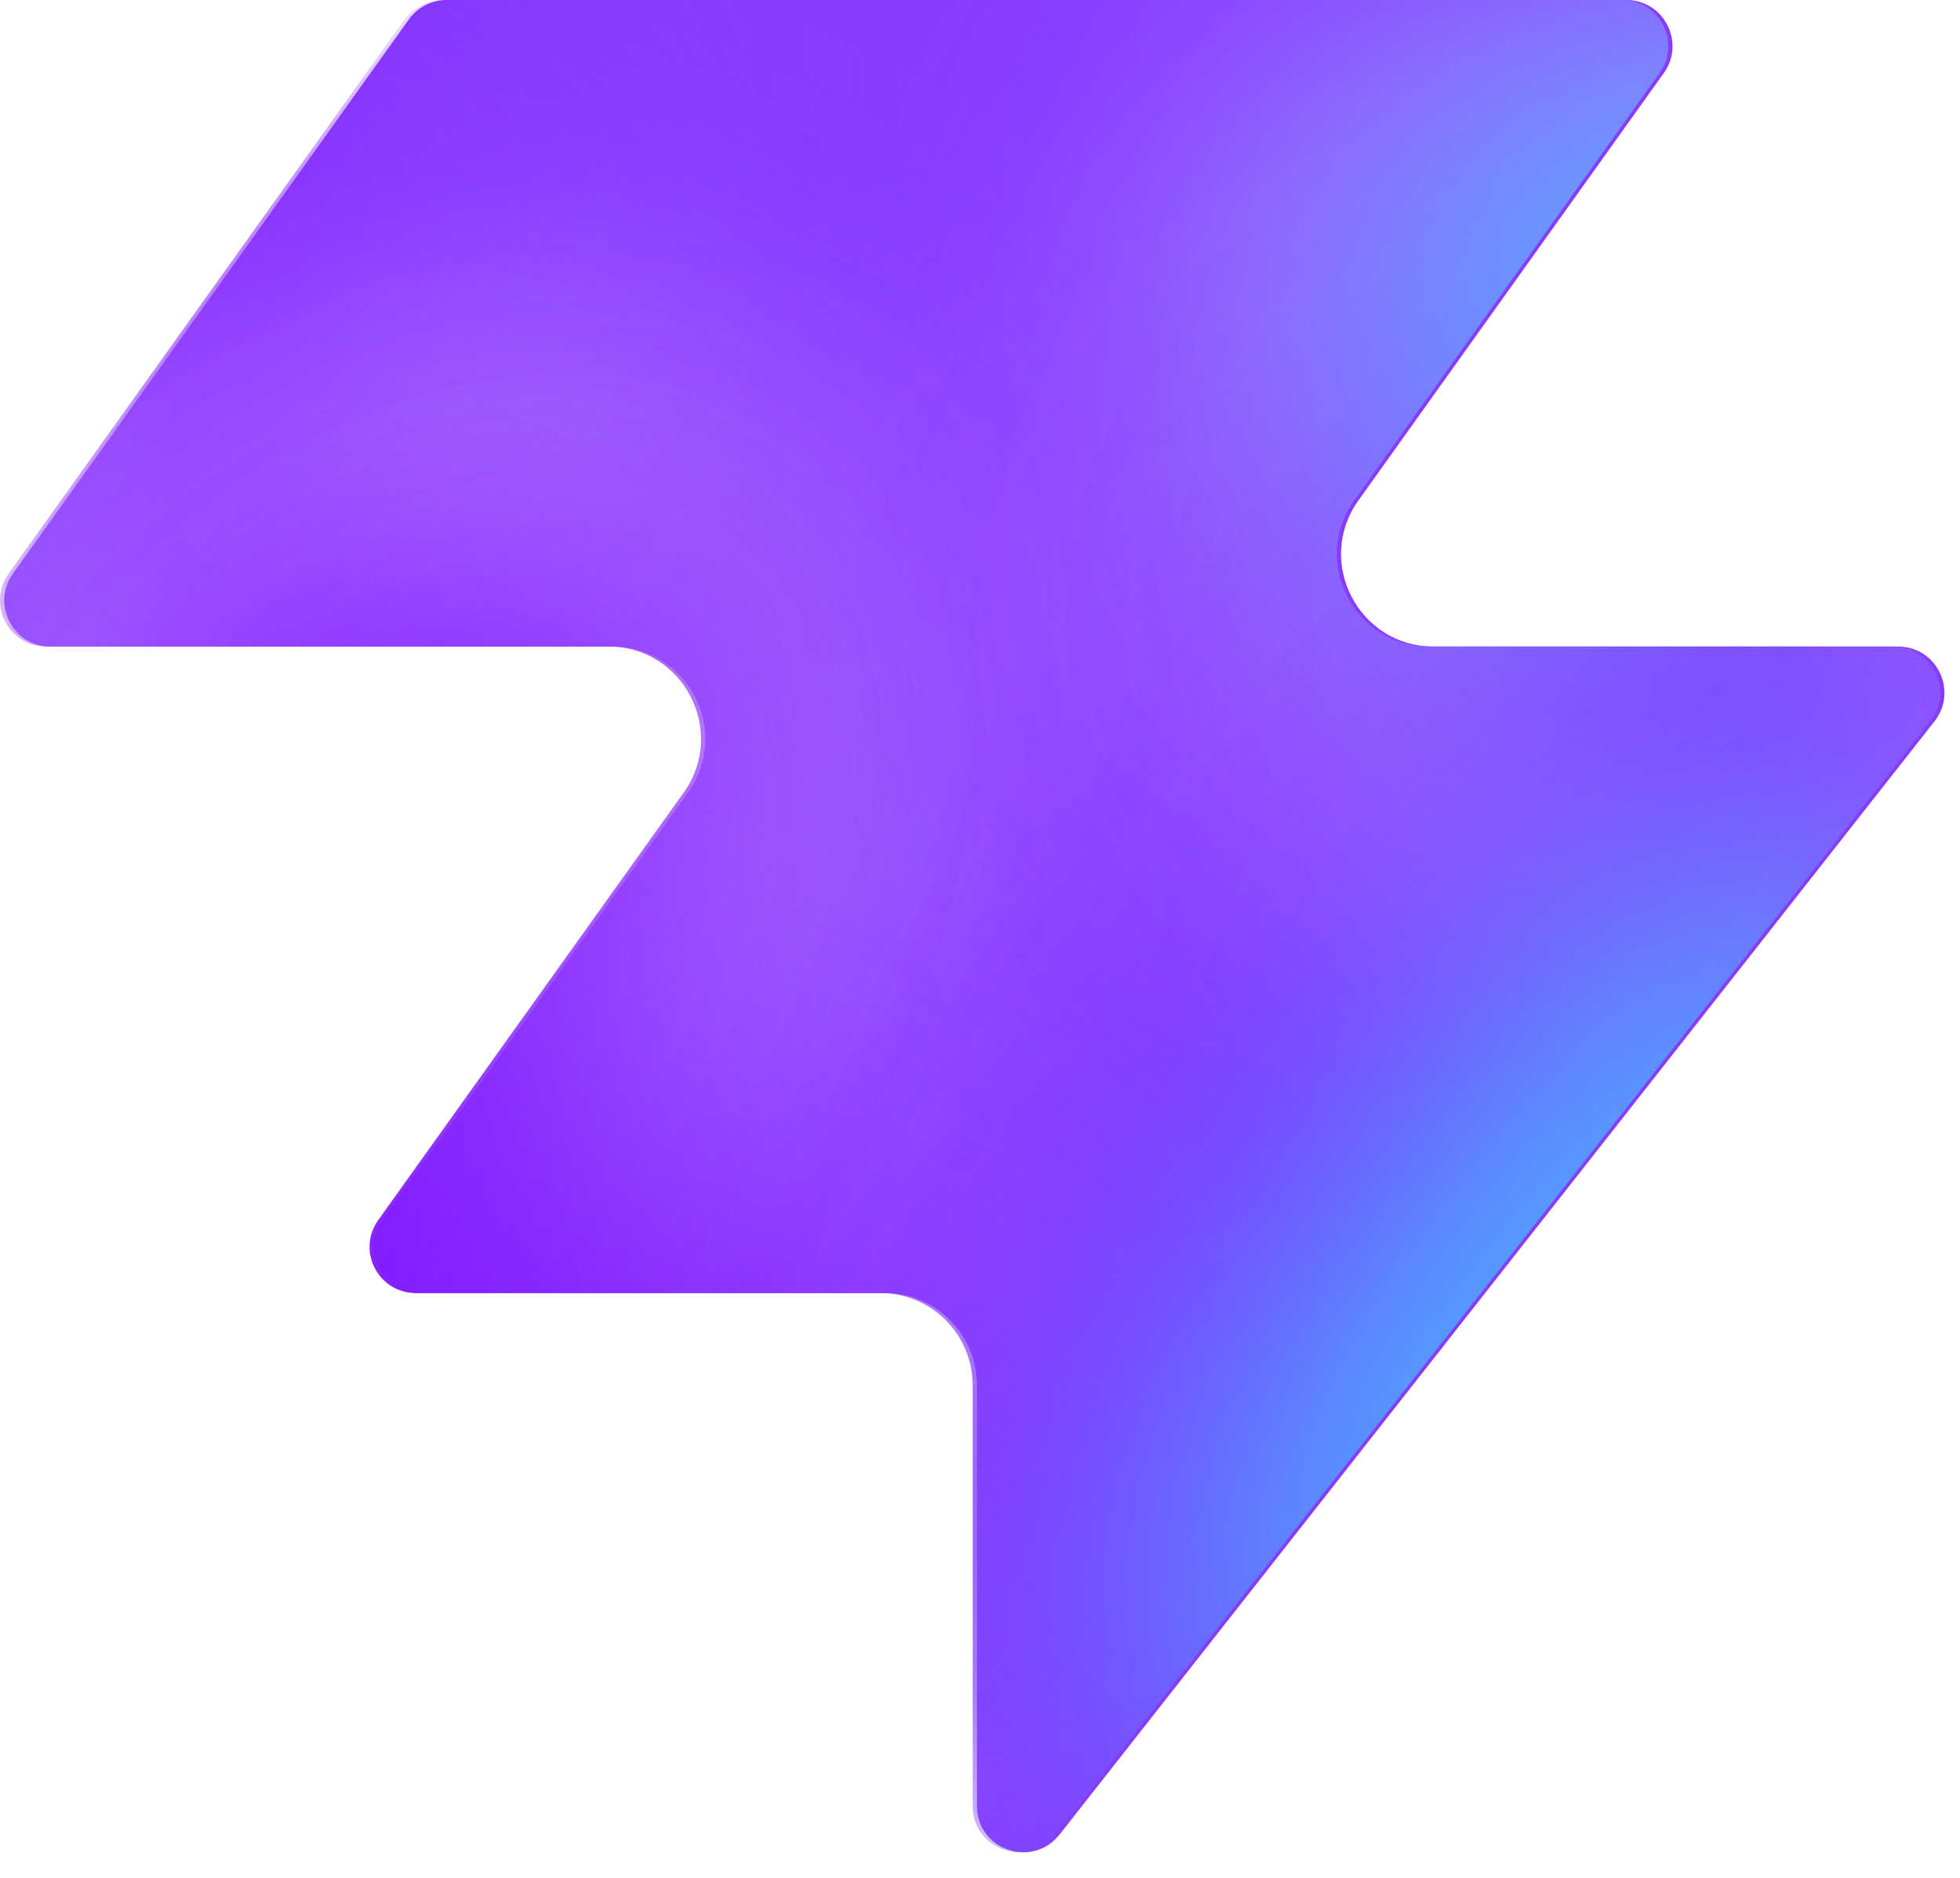
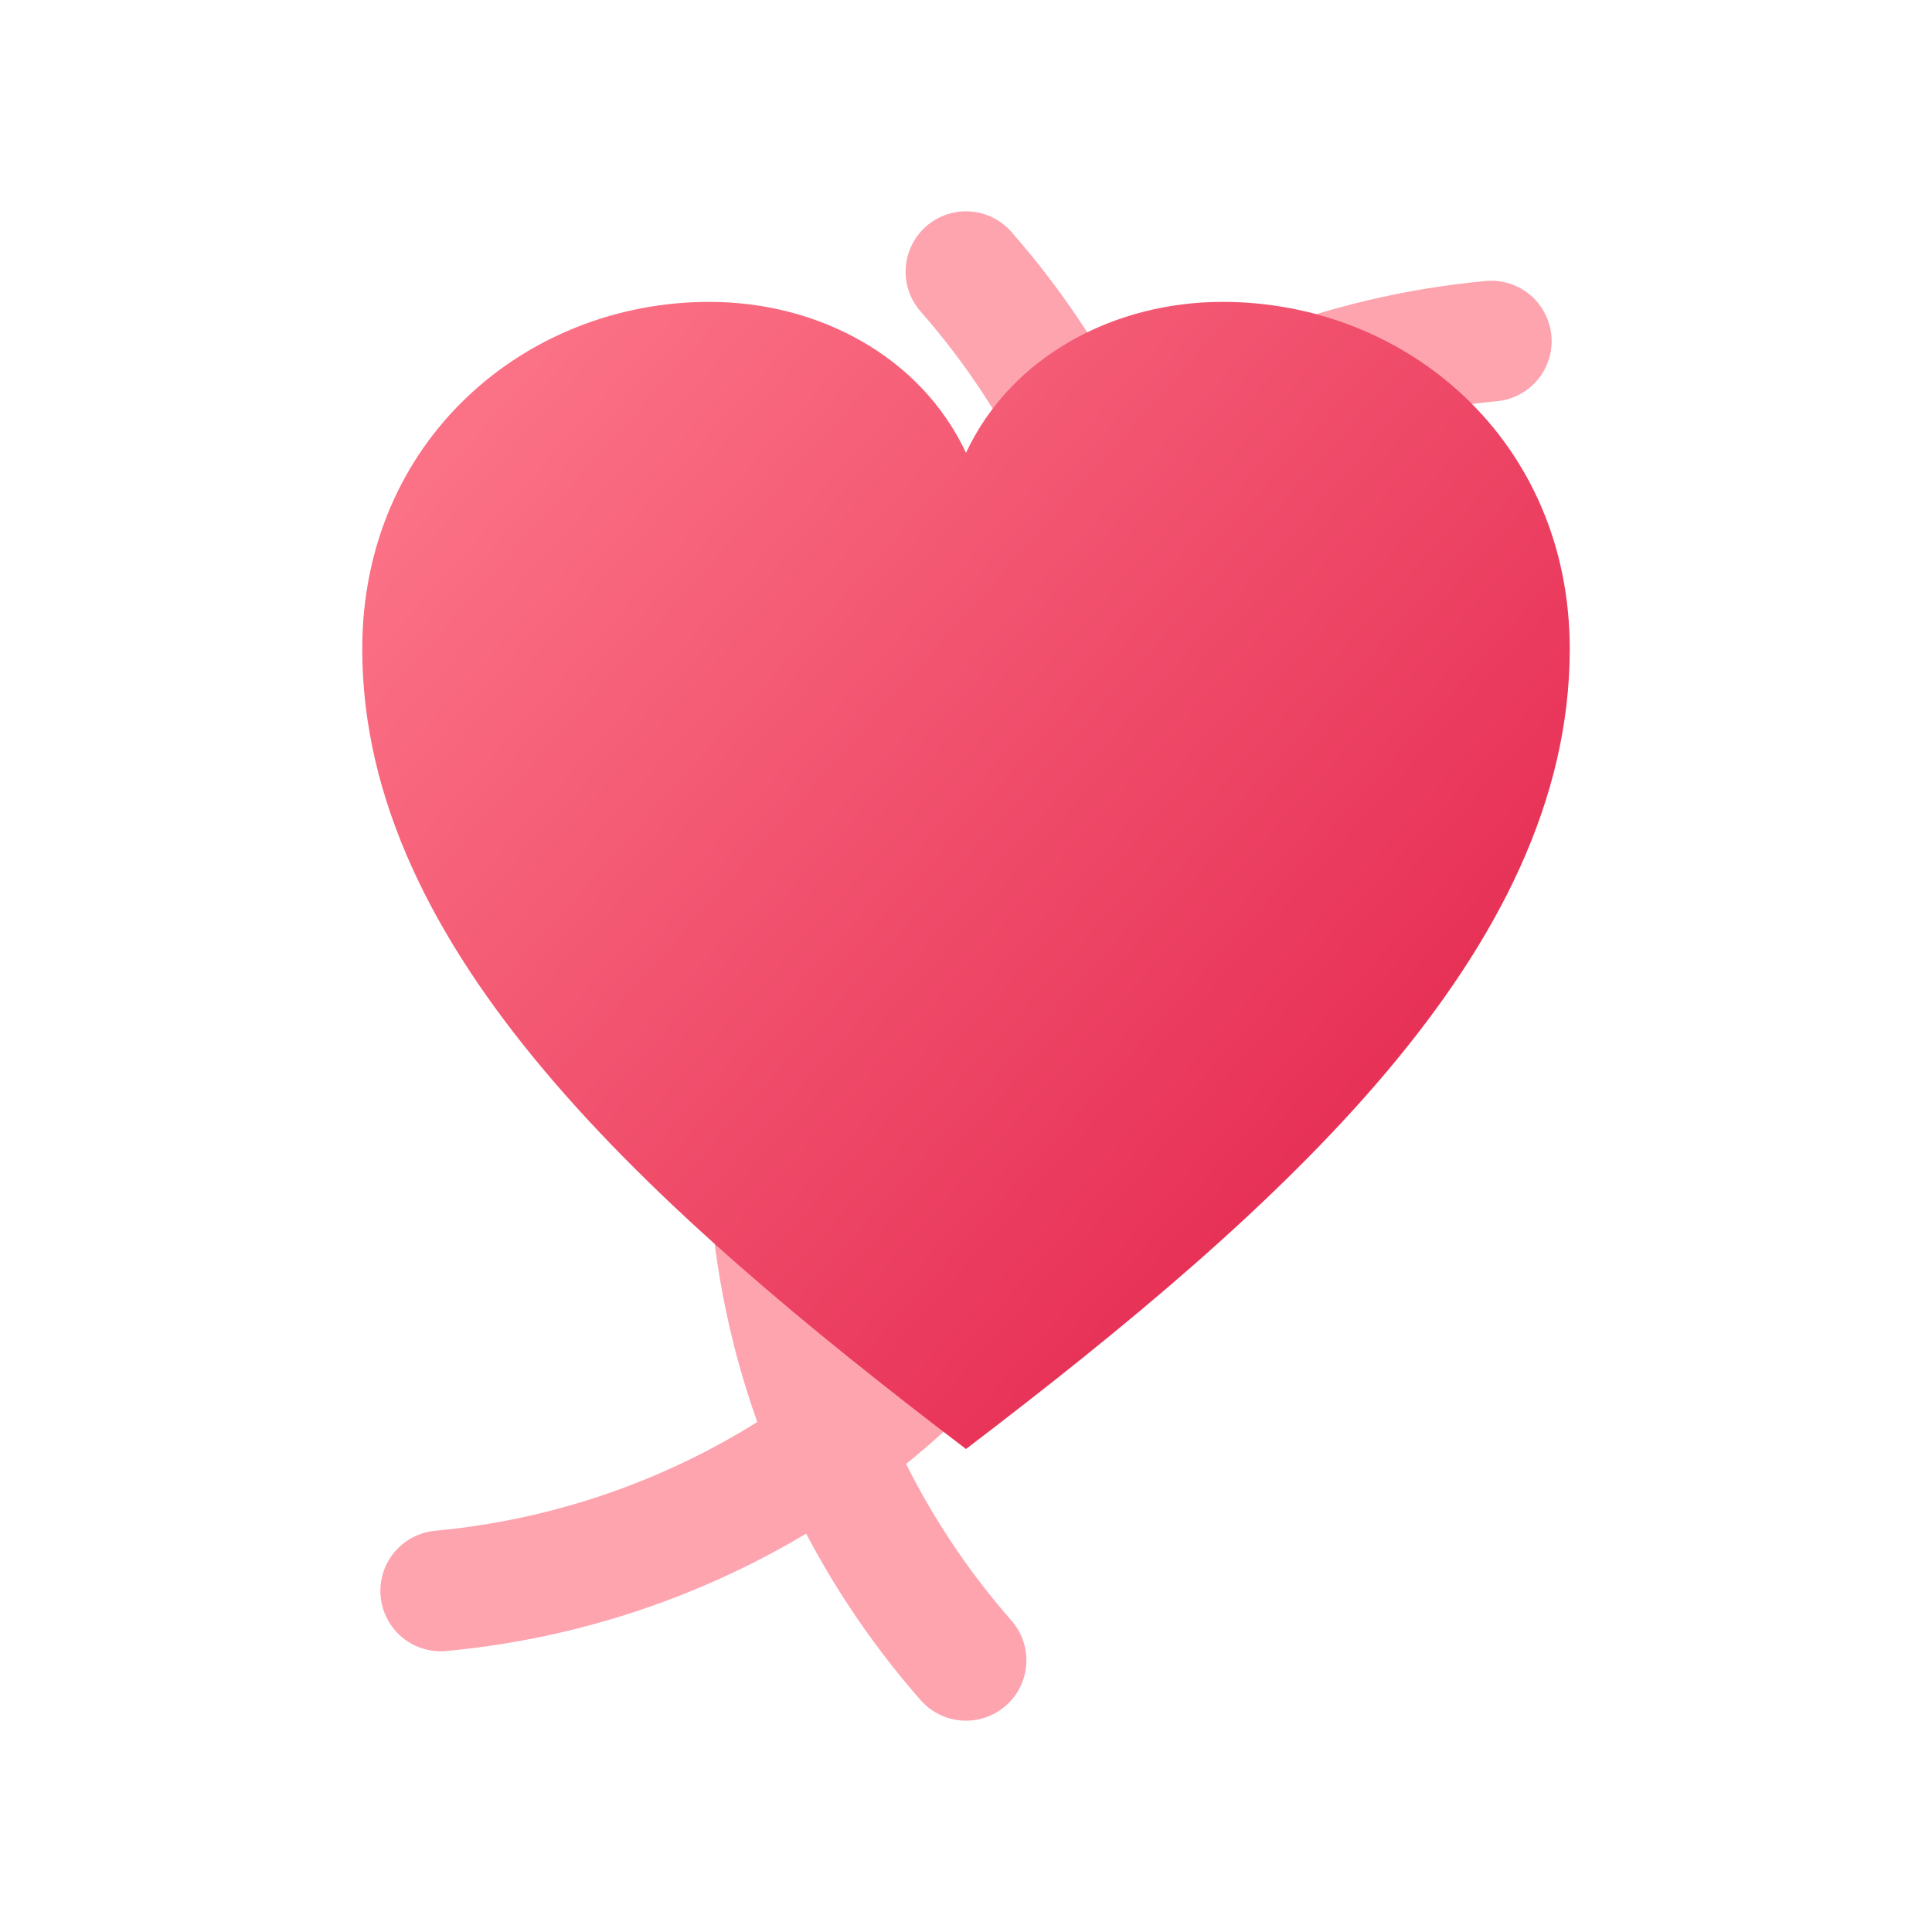
- <svg xmlns="http://www.w3.org/2000/svg" width="48" height="46" fill="none" viewBox="0 0 48 46">
-   <path fill="#863bff" d="M25.946 44.938c-.664.845-2.021.375-2.021-.698V33.937a2.26 2.26 0 0 0-2.262-2.262H10.287c-.92 0-1.456-1.04-.92-1.788l7.48-10.471c1.07-1.497 0-3.578-1.842-3.578H1.237c-.92 0-1.456-1.04-.92-1.788L10.013.474c.214-.297.556-.474.92-.474h28.894c.92 0 1.456 1.04.92 1.788l-7.48 10.471c-1.07 1.498 0 3.579 1.842 3.579h11.377c.943 0 1.473 1.088.89 1.83L25.947 44.94z" style="fill:#863bff;fill:color(display-p3 .525 .23 1);fill-opacity:1" />
-   <mask id="a" width="48" height="46" x="0" y="0" maskUnits="userSpaceOnUse" style="mask-type:alpha">
-     <path fill="#000" d="M25.842 44.938c-.664.844-2.021.375-2.021-.698V33.937a2.26 2.26 0 0 0-2.262-2.262H10.183c-.92 0-1.456-1.04-.92-1.788l7.48-10.471c1.07-1.498 0-3.579-1.842-3.579H1.133c-.92 0-1.456-1.04-.92-1.787L9.91.473c.214-.297.556-.474.92-.474h28.894c.92 0 1.456 1.04.92 1.788l-7.48 10.471c-1.07 1.498 0 3.578 1.842 3.578h11.377c.943 0 1.473 1.088.89 1.832L25.843 44.94z" style="fill:#000;fill-opacity:1" />
-   </mask>
-   <g mask="url(#a)">
-     <g filter="url(#b)">
-       <ellipse cx="5.508" cy="14.704" fill="#ede6ff" rx="5.508" ry="14.704" style="fill:#ede6ff;fill:color(display-p3 .927 .903 1);fill-opacity:1" transform="matrix(.00324 1 1 -.00324 -4.47 31.516)" />
-     </g>
-     <g filter="url(#c)">
-       <ellipse cx="10.399" cy="29.851" fill="#ede6ff" rx="10.399" ry="29.851" style="fill:#ede6ff;fill:color(display-p3 .927 .903 1);fill-opacity:1" transform="matrix(.00324 1 1 -.00324 -39.328 7.883)" />
-     </g>
-     <g filter="url(#d)">
-       <ellipse cx="5.508" cy="30.487" fill="#7e14ff" rx="5.508" ry="30.487" style="fill:#7e14ff;fill:color(display-p3 .492 .077 1);fill-opacity:1" transform="rotate(89.814 -25.913 -14.639)scale(1 -1)" />
-     </g>
-     <g filter="url(#e)">
-       <ellipse cx="5.508" cy="30.599" fill="#7e14ff" rx="5.508" ry="30.599" style="fill:#7e14ff;fill:color(display-p3 .492 .077 1);fill-opacity:1" transform="rotate(89.814 -32.644 -3.334)scale(1 -1)" />
-     </g>
-     <g filter="url(#f)">
-       <ellipse cx="5.508" cy="30.599" fill="#7e14ff" rx="5.508" ry="30.599" style="fill:#7e14ff;fill:color(display-p3 .492 .077 1);fill-opacity:1" transform="matrix(.00324 1 1 -.00324 -34.34 30.47)" />
-     </g>
-     <g filter="url(#g)">
-       <ellipse cx="14.072" cy="22.078" fill="#ede6ff" rx="14.072" ry="22.078" style="fill:#ede6ff;fill:color(display-p3 .927 .903 1);fill-opacity:1" transform="rotate(93.35 24.506 48.493)scale(-1 1)" />
-     </g>
-     <g filter="url(#h)">
-       <ellipse cx="3.47" cy="21.501" fill="#7e14ff" rx="3.47" ry="21.501" style="fill:#7e14ff;fill:color(display-p3 .492 .077 1);fill-opacity:1" transform="rotate(89.009 28.708 47.59)scale(-1 1)" />
-     </g>
-     <g filter="url(#i)">
-       <ellipse cx="3.47" cy="21.501" fill="#7e14ff" rx="3.47" ry="21.501" style="fill:#7e14ff;fill:color(display-p3 .492 .077 1);fill-opacity:1" transform="rotate(89.009 28.708 47.59)scale(-1 1)" />
-     </g>
-     <g filter="url(#j)">
-       <ellipse cx=".387" cy="8.972" fill="#7e14ff" rx="4.407" ry="29.108" style="fill:#7e14ff;fill:color(display-p3 .492 .077 1);fill-opacity:1" transform="rotate(39.51 .387 8.972)" />
-     </g>
-     <g filter="url(#k)">
-       <ellipse cx="47.523" cy="-6.092" fill="#7e14ff" rx="4.407" ry="29.108" style="fill:#7e14ff;fill:color(display-p3 .492 .077 1);fill-opacity:1" transform="rotate(37.892 47.523 -6.092)" />
-     </g>
-     <g filter="url(#l)">
-       <ellipse cx="41.412" cy="6.333" fill="#47bfff" rx="5.971" ry="9.665" style="fill:#47bfff;fill:color(display-p3 .28 .748 1);fill-opacity:1" transform="rotate(37.892 41.412 6.333)" />
-     </g>
-     <g filter="url(#m)">
-       <ellipse cx="-1.879" cy="38.332" fill="#7e14ff" rx="4.407" ry="29.108" style="fill:#7e14ff;fill:color(display-p3 .492 .077 1);fill-opacity:1" transform="rotate(37.892 -1.88 38.332)" />
-     </g>
-     <g filter="url(#n)">
-       <ellipse cx="-1.879" cy="38.332" fill="#7e14ff" rx="4.407" ry="29.108" style="fill:#7e14ff;fill:color(display-p3 .492 .077 1);fill-opacity:1" transform="rotate(37.892 -1.88 38.332)" />
-     </g>
-     <g filter="url(#o)">
-       <ellipse cx="35.651" cy="29.907" fill="#7e14ff" rx="4.407" ry="29.108" style="fill:#7e14ff;fill:color(display-p3 .492 .077 1);fill-opacity:1" transform="rotate(37.892 35.651 29.907)" />
-     </g>
-     <g filter="url(#p)">
-       <ellipse cx="38.418" cy="32.4" fill="#47bfff" rx="5.971" ry="15.297" style="fill:#47bfff;fill:color(display-p3 .28 .748 1);fill-opacity:1" transform="rotate(37.892 38.418 32.4)" />
-     </g>
-   </g>
+ <svg xmlns="http://www.w3.org/2000/svg" viewBox="0 0 64 64" fill="none">
  <defs>
-     <filter id="b" width="60.045" height="41.654" x="-19.77" y="16.149" color-interpolation-filters="sRGB" filterUnits="userSpaceOnUse">
-       <feFlood flood-opacity="0" result="BackgroundImageFix" />
-       <feBlend in="SourceGraphic" in2="BackgroundImageFix" result="shape" />
-       <feGaussianBlur result="effect1_foregroundBlur_2002_17158" stdDeviation="7.659" />
-     </filter>
-     <filter id="c" width="90.34" height="51.437" x="-54.613" y="-7.533" color-interpolation-filters="sRGB" filterUnits="userSpaceOnUse">
-       <feFlood flood-opacity="0" result="BackgroundImageFix" />
-       <feBlend in="SourceGraphic" in2="BackgroundImageFix" result="shape" />
-       <feGaussianBlur result="effect1_foregroundBlur_2002_17158" stdDeviation="7.659" />
-     </filter>
-     <filter id="d" width="79.355" height="29.4" x="-49.64" y="2.03" color-interpolation-filters="sRGB" filterUnits="userSpaceOnUse">
-       <feFlood flood-opacity="0" result="BackgroundImageFix" />
-       <feBlend in="SourceGraphic" in2="BackgroundImageFix" result="shape" />
-       <feGaussianBlur result="effect1_foregroundBlur_2002_17158" stdDeviation="4.596" />
-     </filter>
-     <filter id="e" width="79.579" height="29.4" x="-45.045" y="20.029" color-interpolation-filters="sRGB" filterUnits="userSpaceOnUse">
-       <feFlood flood-opacity="0" result="BackgroundImageFix" />
-       <feBlend in="SourceGraphic" in2="BackgroundImageFix" result="shape" />
-       <feGaussianBlur result="effect1_foregroundBlur_2002_17158" stdDeviation="4.596" />
-     </filter>
-     <filter id="f" width="79.579" height="29.4" x="-43.513" y="21.178" color-interpolation-filters="sRGB" filterUnits="userSpaceOnUse">
-       <feFlood flood-opacity="0" result="BackgroundImageFix" />
-       <feBlend in="SourceGraphic" in2="BackgroundImageFix" result="shape" />
-       <feGaussianBlur result="effect1_foregroundBlur_2002_17158" stdDeviation="4.596" />
-     </filter>
-     <filter id="g" width="74.749" height="58.852" x="15.756" y="-17.901" color-interpolation-filters="sRGB" filterUnits="userSpaceOnUse">
-       <feFlood flood-opacity="0" result="BackgroundImageFix" />
-       <feBlend in="SourceGraphic" in2="BackgroundImageFix" result="shape" />
-       <feGaussianBlur result="effect1_foregroundBlur_2002_17158" stdDeviation="7.659" />
-     </filter>
-     <filter id="h" width="61.377" height="25.362" x="23.548" y="2.284" color-interpolation-filters="sRGB" filterUnits="userSpaceOnUse">
-       <feFlood flood-opacity="0" result="BackgroundImageFix" />
-       <feBlend in="SourceGraphic" in2="BackgroundImageFix" result="shape" />
-       <feGaussianBlur result="effect1_foregroundBlur_2002_17158" stdDeviation="4.596" />
-     </filter>
-     <filter id="i" width="61.377" height="25.362" x="23.548" y="2.284" color-interpolation-filters="sRGB" filterUnits="userSpaceOnUse">
-       <feFlood flood-opacity="0" result="BackgroundImageFix" />
-       <feBlend in="SourceGraphic" in2="BackgroundImageFix" result="shape" />
-       <feGaussianBlur result="effect1_foregroundBlur_2002_17158" stdDeviation="4.596" />
-     </filter>
-     <filter id="j" width="56.045" height="63.649" x="-27.636" y="-22.853" color-interpolation-filters="sRGB" filterUnits="userSpaceOnUse">
-       <feFlood flood-opacity="0" result="BackgroundImageFix" />
-       <feBlend in="SourceGraphic" in2="BackgroundImageFix" result="shape" />
-       <feGaussianBlur result="effect1_foregroundBlur_2002_17158" stdDeviation="4.596" />
-     </filter>
-     <filter id="k" width="54.814" height="64.646" x="20.116" y="-38.415" color-interpolation-filters="sRGB" filterUnits="userSpaceOnUse">
-       <feFlood flood-opacity="0" result="BackgroundImageFix" />
-       <feBlend in="SourceGraphic" in2="BackgroundImageFix" result="shape" />
-       <feGaussianBlur result="effect1_foregroundBlur_2002_17158" stdDeviation="4.596" />
-     </filter>
-     <filter id="l" width="33.541" height="35.313" x="24.641" y="-11.323" color-interpolation-filters="sRGB" filterUnits="userSpaceOnUse">
-       <feFlood flood-opacity="0" result="BackgroundImageFix" />
-       <feBlend in="SourceGraphic" in2="BackgroundImageFix" result="shape" />
-       <feGaussianBlur result="effect1_foregroundBlur_2002_17158" stdDeviation="4.596" />
-     </filter>
-     <filter id="m" width="54.814" height="64.646" x="-29.286" y="6.009" color-interpolation-filters="sRGB" filterUnits="userSpaceOnUse">
-       <feFlood flood-opacity="0" result="BackgroundImageFix" />
-       <feBlend in="SourceGraphic" in2="BackgroundImageFix" result="shape" />
-       <feGaussianBlur result="effect1_foregroundBlur_2002_17158" stdDeviation="4.596" />
-     </filter>
-     <filter id="n" width="54.814" height="64.646" x="-29.286" y="6.009" color-interpolation-filters="sRGB" filterUnits="userSpaceOnUse">
-       <feFlood flood-opacity="0" result="BackgroundImageFix" />
-       <feBlend in="SourceGraphic" in2="BackgroundImageFix" result="shape" />
-       <feGaussianBlur result="effect1_foregroundBlur_2002_17158" stdDeviation="4.596" />
-     </filter>
-     <filter id="o" width="54.814" height="64.646" x="8.244" y="-2.416" color-interpolation-filters="sRGB" filterUnits="userSpaceOnUse">
-       <feFlood flood-opacity="0" result="BackgroundImageFix" />
-       <feBlend in="SourceGraphic" in2="BackgroundImageFix" result="shape" />
-       <feGaussianBlur result="effect1_foregroundBlur_2002_17158" stdDeviation="4.596" />
-     </filter>
-     <filter id="p" width="39.409" height="43.623" x="18.713" y="10.588" color-interpolation-filters="sRGB" filterUnits="userSpaceOnUse">
-       <feFlood flood-opacity="0" result="BackgroundImageFix" />
-       <feBlend in="SourceGraphic" in2="BackgroundImageFix" result="shape" />
-       <feGaussianBlur result="effect1_foregroundBlur_2002_17158" stdDeviation="4.596" />
-     </filter>
+     <linearGradient id="soulsync-heart" x1="14" y1="16" x2="50" y2="48" gradientUnits="userSpaceOnUse">
+       <stop offset="0%" stop-color="#fb7185" />
+       <stop offset="100%" stop-color="#e11d48" />
+     </linearGradient>
  </defs>
+   <path d="M32 55A26.4 26.4 0 0 1 49.4 11.3M32 9A26.4 26.4 0 0 1 14.6 52.7" stroke="#fda4af" stroke-width="4" stroke-linecap="round" fill="none" />
+   <path d="M32 48C21.5 40 12 31.5 12 21.5 12 14.6 17.4 10 23.5 10c3.6 0 7 1.8 8.5 5 1.5-3.2 4.9-5 8.5-5C46.6 10 52 14.6 52 21.5 52 31.5 42.5 40 32 48Z" fill="url(#soulsync-heart)" />
</svg>
